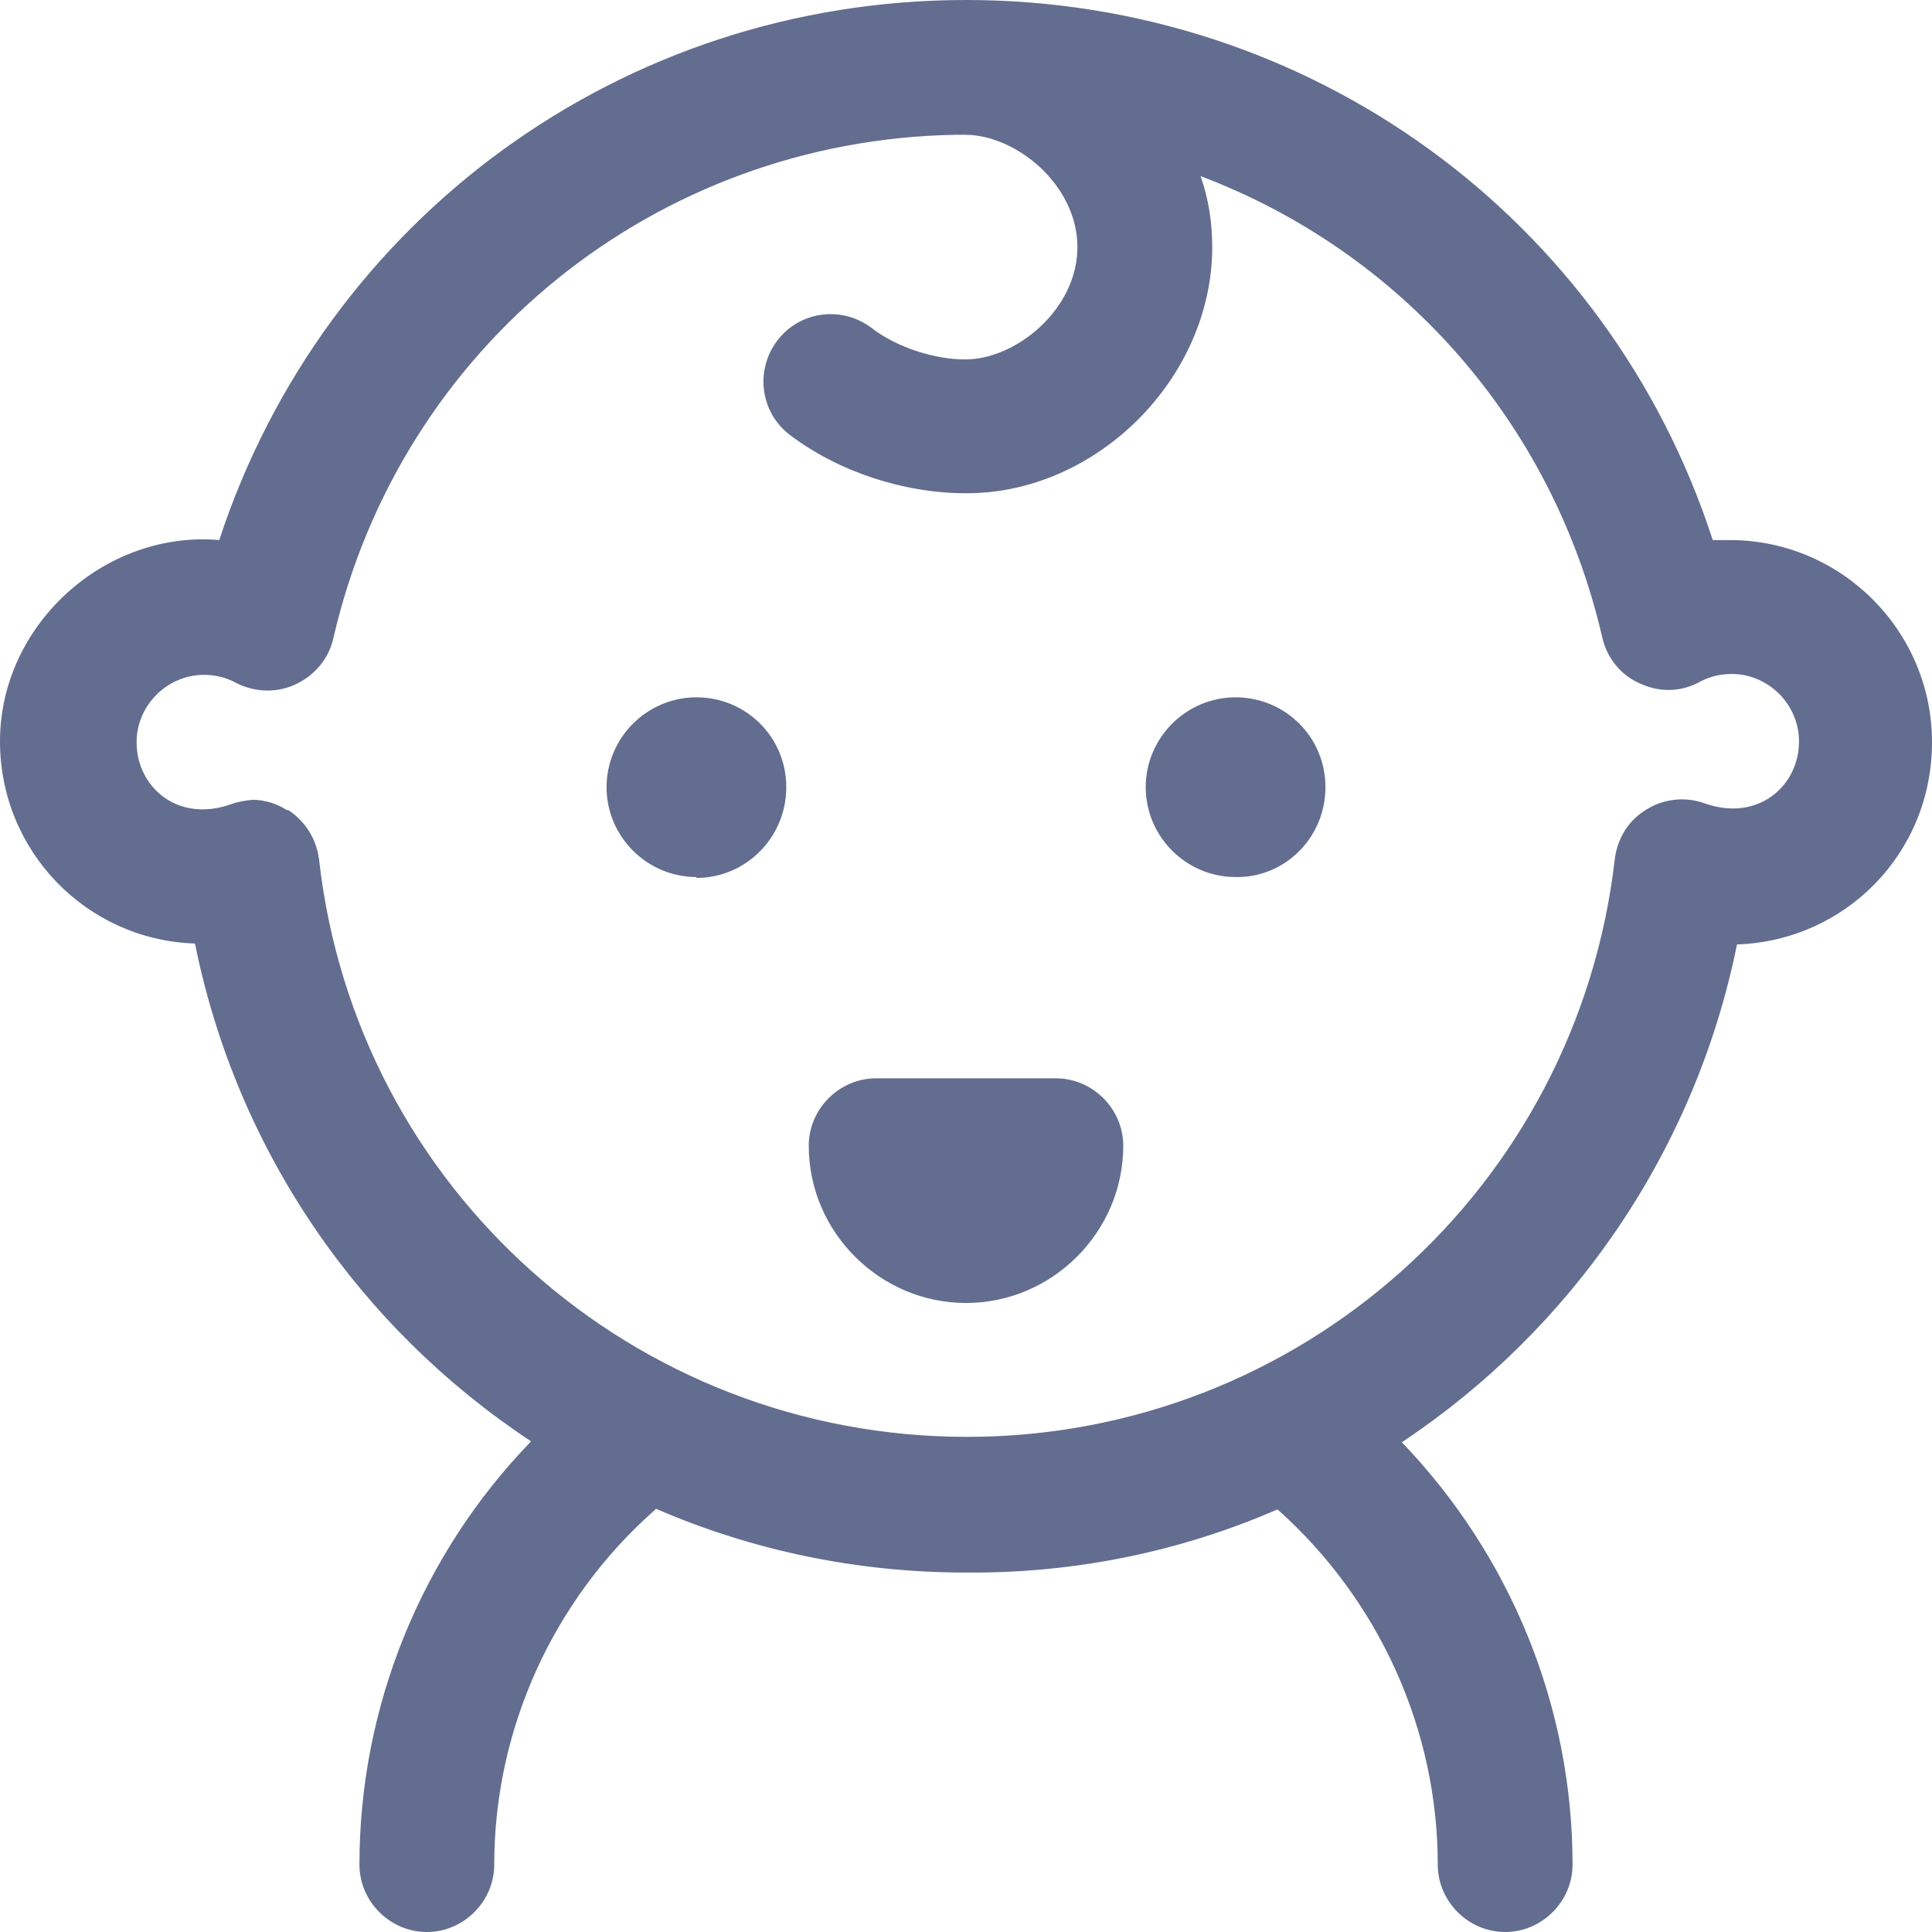
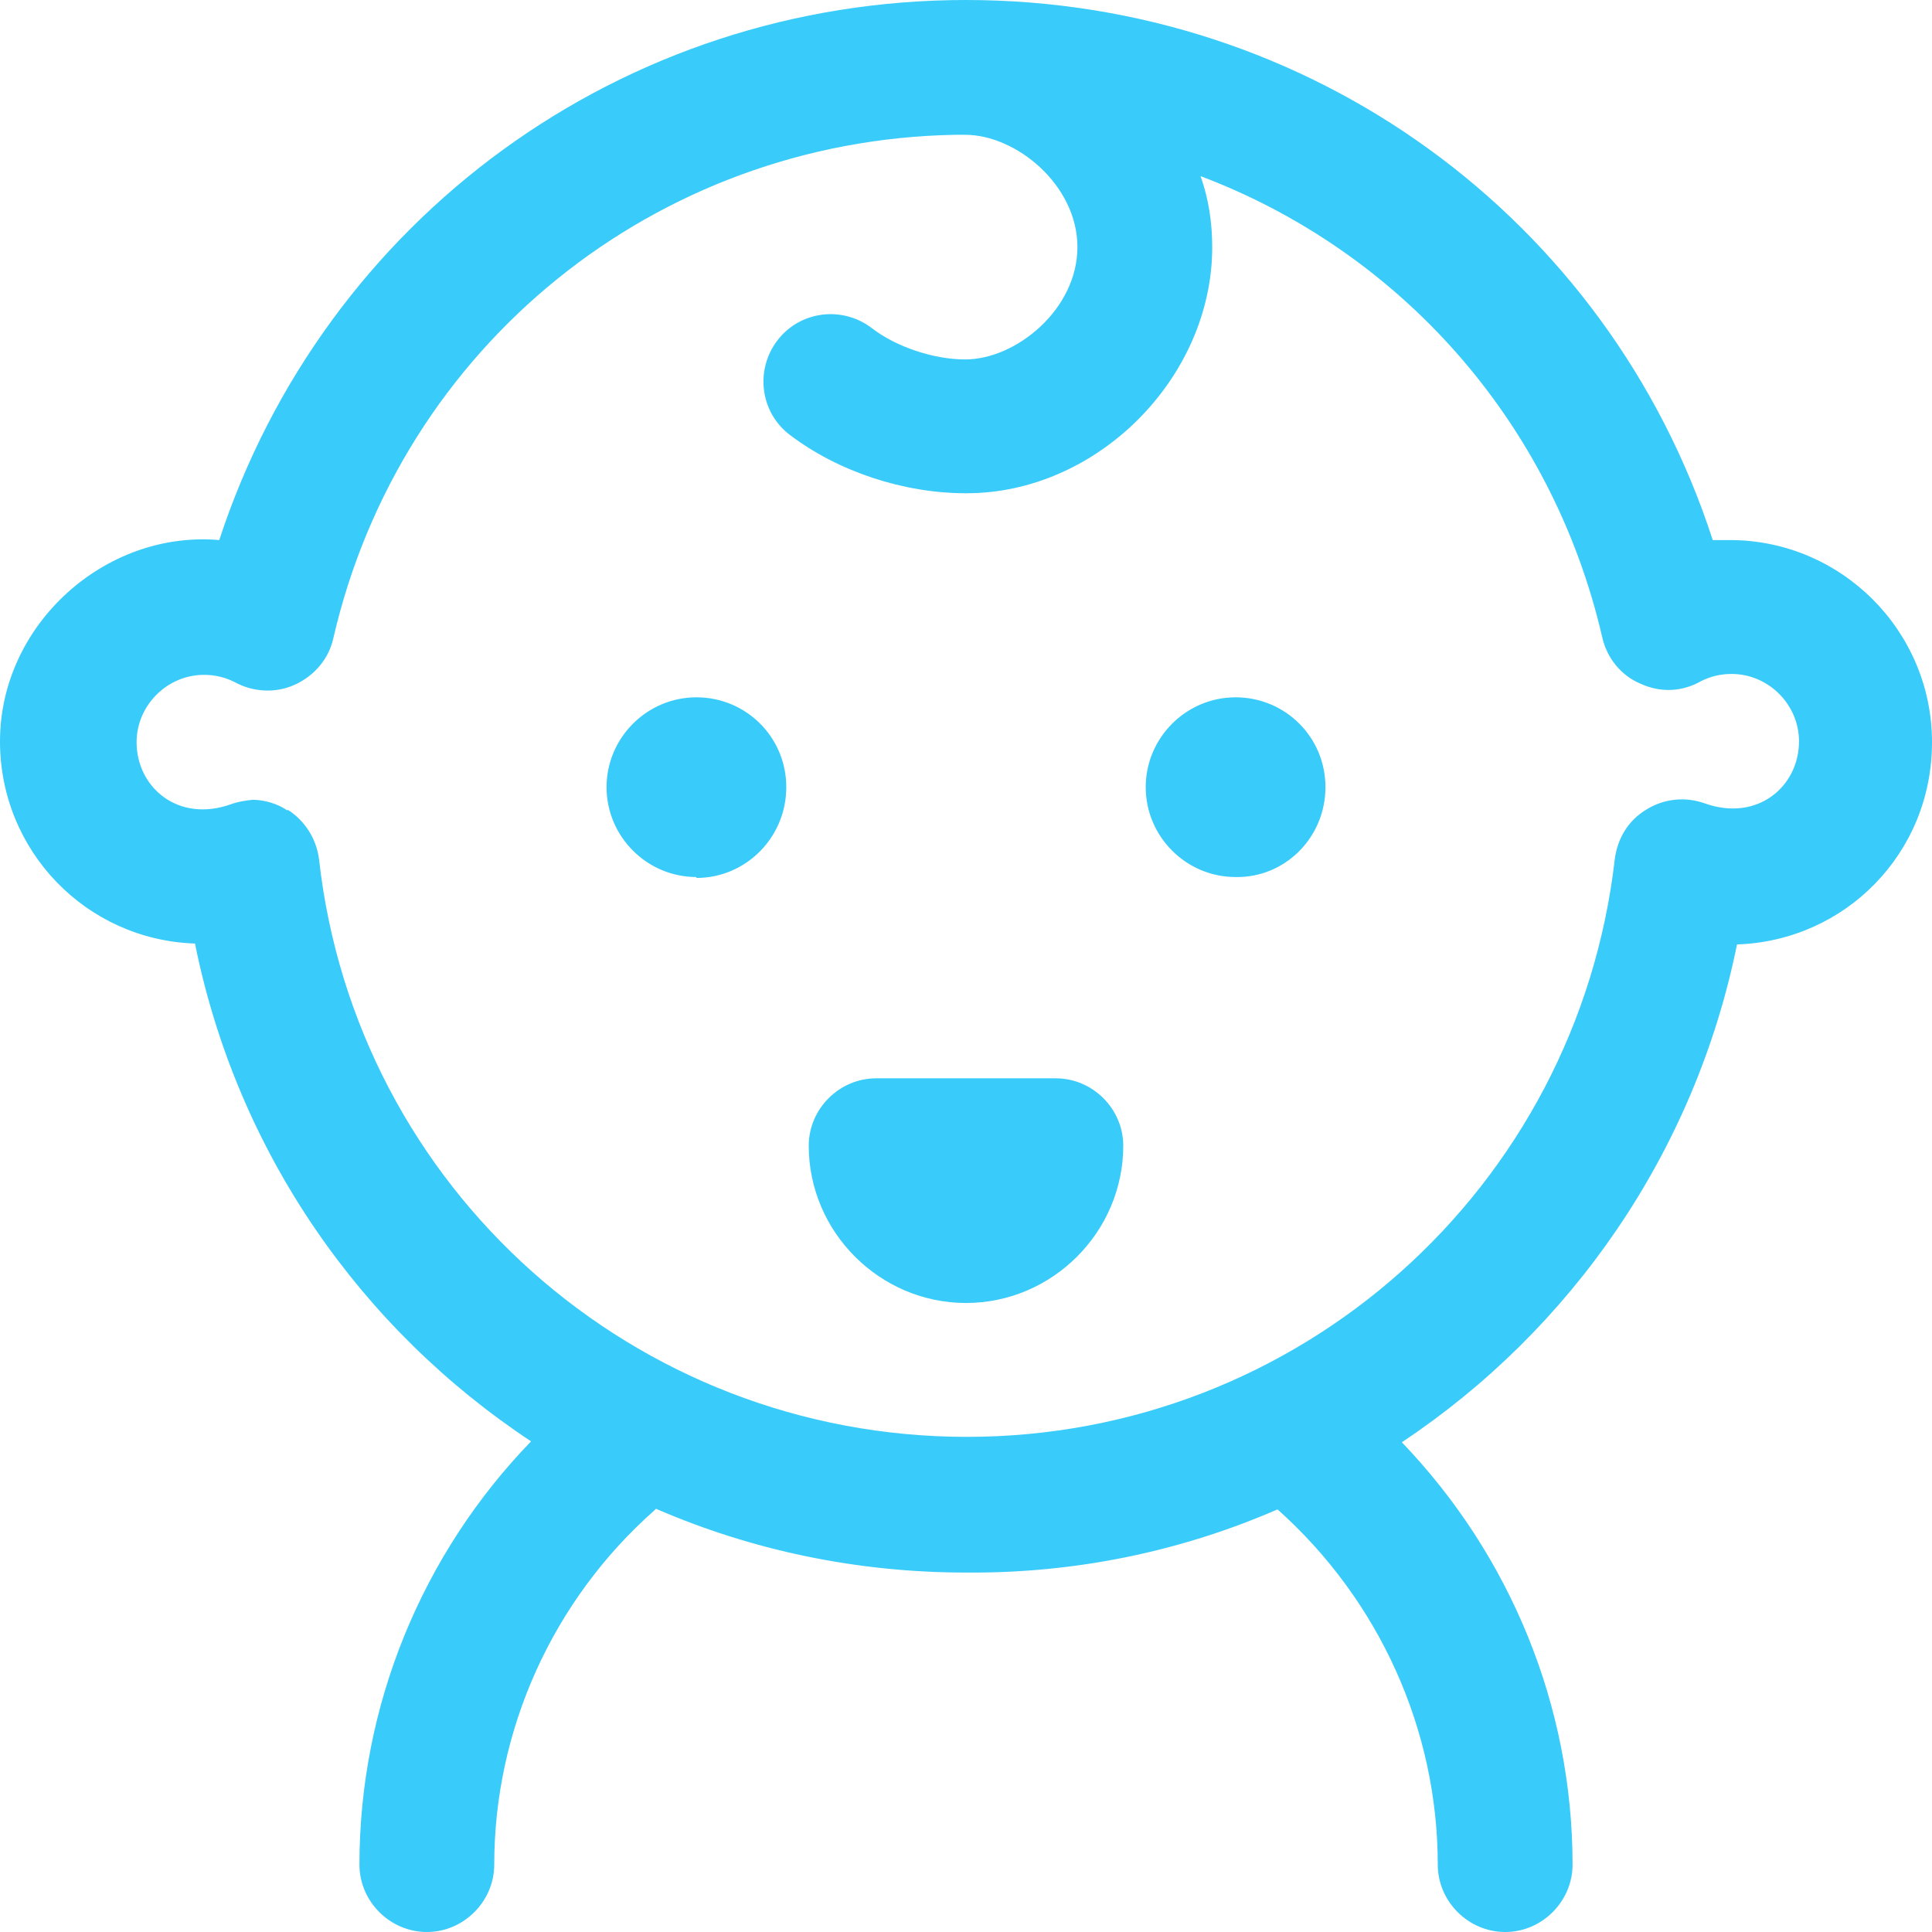
<svg xmlns="http://www.w3.org/2000/svg" preserveAspectRatio="none" overflow="visible" style="display: block;" width="21.5" height="21.5" viewBox="0 0 21.5 21.5" fill="none">
  <g id="elements">
-     <path id="Icon" d="M10.75 0C14.58 0 17.899 2.43 19.06 6.01H19.25C20.49 6.01 21.5 7.02 21.5 8.26C21.5 9.5 20.53 10.47 19.33 10.51C18.86 12.83 17.48 14.8 15.6 16.05C16.81 17.31 17.5 18.99 17.5 20.75C17.5 21.16 17.16 21.5 16.75 21.5C16.34 21.5 16 21.16 16 20.75C16 19.25 15.35 17.81 14.22 16.8H14.21C13.15 17.26 11.98 17.51 10.75 17.5C9.53 17.5 8.36 17.25 7.3 16.79C7.291 16.799 7.282 16.808 7.28 16.81C6.15 17.81 5.5 19.25 5.5 20.75C5.5 21.16 5.16 21.5 4.75 21.5C4.34 21.5 4 21.16 4 20.75C4 18.99 4.69 17.3 5.91 16.04C4.02 14.79 2.64 12.83 2.17 10.5C0.96 10.46 0 9.47 0 8.25C0 6.95 1.17 5.9 2.44 6.01C3.611 2.44 6.92 0 10.75 0ZM10.63 1.5C7.3 1.56 4.46 3.85 3.71 7.1C3.66 7.33 3.5 7.52 3.28 7.62C3.06 7.72 2.81 7.7 2.61 7.59C2.51 7.54 2.4 7.51 2.27 7.51C1.86 7.51 1.52 7.85 1.52 8.26C1.52 8.76 1.98 9.16 2.57 8.95C2.648 8.921 2.726 8.91 2.813 8.9C2.949 8.903 3.084 8.942 3.2 9.02V9.01C3.39 9.13 3.52 9.33 3.55 9.56C3.96 13.229 7.06 15.99 10.76 15.99C14.46 15.99 17.55 13.22 17.97 9.56C18 9.33 18.12 9.13 18.32 9.01C18.51 8.89 18.75 8.861 18.97 8.94C19.56 9.15 20.02 8.75 20.02 8.25C20.02 7.84 19.68 7.5 19.27 7.5C19.14 7.5 19.03 7.53 18.93 7.58C18.72 7.7 18.48 7.71 18.26 7.61C18.04 7.52 17.88 7.32 17.83 7.09C17.27 4.67 15.56 2.79 13.36 1.96C13.45 2.21 13.49 2.48 13.49 2.75C13.49 4.209 12.202 5.497 10.744 5.489C10.056 5.488 9.329 5.249 8.79 4.84C8.46 4.59 8.4 4.12 8.65 3.79C8.9 3.46 9.37 3.4 9.7 3.65C9.97 3.86 10.39 4 10.74 4C11.31 4 11.99 3.44 11.99 2.75C11.99 2.06 11.31 1.5 10.74 1.5H10.63ZM11.75 12C12.16 12 12.5 12.34 12.5 12.75C12.5 13.71 11.71 14.5 10.75 14.5C9.79 14.5 9 13.71 9 12.75C9 12.34 9.34 12 9.75 12H11.75ZM7.75 7.76C8.3 7.76 8.75 8.2 8.75 8.76C8.75 9.32 8.3 9.77 7.75 9.77V9.76C7.2 9.76 6.75 9.31 6.75 8.76C6.75 8.21 7.2 7.76 7.75 7.76ZM13.75 7.76C14.3 7.76 14.75 8.2 14.75 8.76C14.75 9.32 14.3 9.77 13.75 9.76C13.2 9.76 12.75 9.31 12.75 8.76C12.75 8.21 13.2 7.76 13.75 7.76ZM10.75 5.49H10.74C10.742 5.49 10.743 5.489 10.744 5.489C10.746 5.489 10.748 5.49 10.75 5.49Z" fill="#626D90" />
+     <path id="Icon" d="M10.75 0C14.58 0 17.899 2.43 19.06 6.01H19.25C20.49 6.01 21.5 7.02 21.5 8.26C21.5 9.5 20.53 10.47 19.33 10.51C18.86 12.83 17.48 14.8 15.6 16.05C16.81 17.31 17.5 18.99 17.5 20.75C17.5 21.16 17.16 21.5 16.75 21.5C16.34 21.5 16 21.16 16 20.75C16 19.25 15.35 17.81 14.22 16.8H14.21C13.15 17.26 11.98 17.51 10.75 17.5C9.53 17.5 8.36 17.25 7.3 16.79C7.291 16.799 7.282 16.808 7.28 16.81C6.15 17.81 5.5 19.25 5.5 20.75C5.5 21.16 5.16 21.5 4.75 21.5C4.34 21.5 4 21.16 4 20.75C4 18.99 4.69 17.3 5.91 16.04C4.02 14.79 2.64 12.83 2.17 10.5C0.96 10.46 0 9.47 0 8.25C0 6.95 1.17 5.9 2.44 6.01C3.611 2.44 6.92 0 10.75 0ZM10.63 1.5C7.3 1.56 4.46 3.85 3.71 7.1C3.66 7.33 3.5 7.52 3.28 7.62C3.06 7.72 2.81 7.7 2.61 7.59C2.51 7.54 2.4 7.51 2.27 7.51C1.86 7.51 1.52 7.85 1.52 8.26C1.52 8.76 1.98 9.16 2.57 8.95C2.648 8.921 2.726 8.91 2.813 8.9C2.949 8.903 3.084 8.942 3.2 9.02V9.01C3.39 9.13 3.52 9.33 3.55 9.56C3.96 13.229 7.06 15.99 10.76 15.99C14.46 15.99 17.55 13.22 17.97 9.56C18 9.33 18.12 9.13 18.32 9.01C18.51 8.89 18.75 8.861 18.97 8.94C19.56 9.15 20.02 8.75 20.02 8.25C20.02 7.84 19.68 7.5 19.27 7.5C19.14 7.5 19.03 7.53 18.93 7.58C18.72 7.7 18.48 7.71 18.26 7.61C18.04 7.52 17.88 7.32 17.83 7.09C17.27 4.67 15.56 2.79 13.36 1.96C13.45 2.21 13.49 2.48 13.49 2.75C13.49 4.209 12.202 5.497 10.744 5.489C10.056 5.488 9.329 5.249 8.79 4.84C8.46 4.59 8.4 4.12 8.65 3.79C8.9 3.46 9.37 3.4 9.7 3.65C9.97 3.86 10.39 4 10.74 4C11.31 4 11.99 3.44 11.99 2.75C11.99 2.06 11.31 1.5 10.74 1.5H10.63ZM11.75 12C12.16 12 12.5 12.34 12.5 12.75C12.5 13.71 11.71 14.5 10.75 14.5C9.79 14.5 9 13.71 9 12.75C9 12.34 9.34 12 9.75 12H11.75ZM7.75 7.76C8.3 7.76 8.75 8.2 8.75 8.76C8.75 9.32 8.3 9.77 7.75 9.77V9.76C7.2 9.76 6.75 9.31 6.75 8.76C6.75 8.21 7.2 7.76 7.75 7.76ZM13.75 7.76C14.3 7.76 14.75 8.2 14.75 8.76C14.75 9.32 14.3 9.77 13.75 9.76C13.2 9.76 12.75 9.31 12.75 8.76C12.75 8.21 13.2 7.76 13.75 7.76ZM10.75 5.49H10.74C10.742 5.49 10.743 5.489 10.744 5.489C10.746 5.489 10.748 5.49 10.75 5.49Z" fill="#39CBF9" />
  </g>
</svg>
